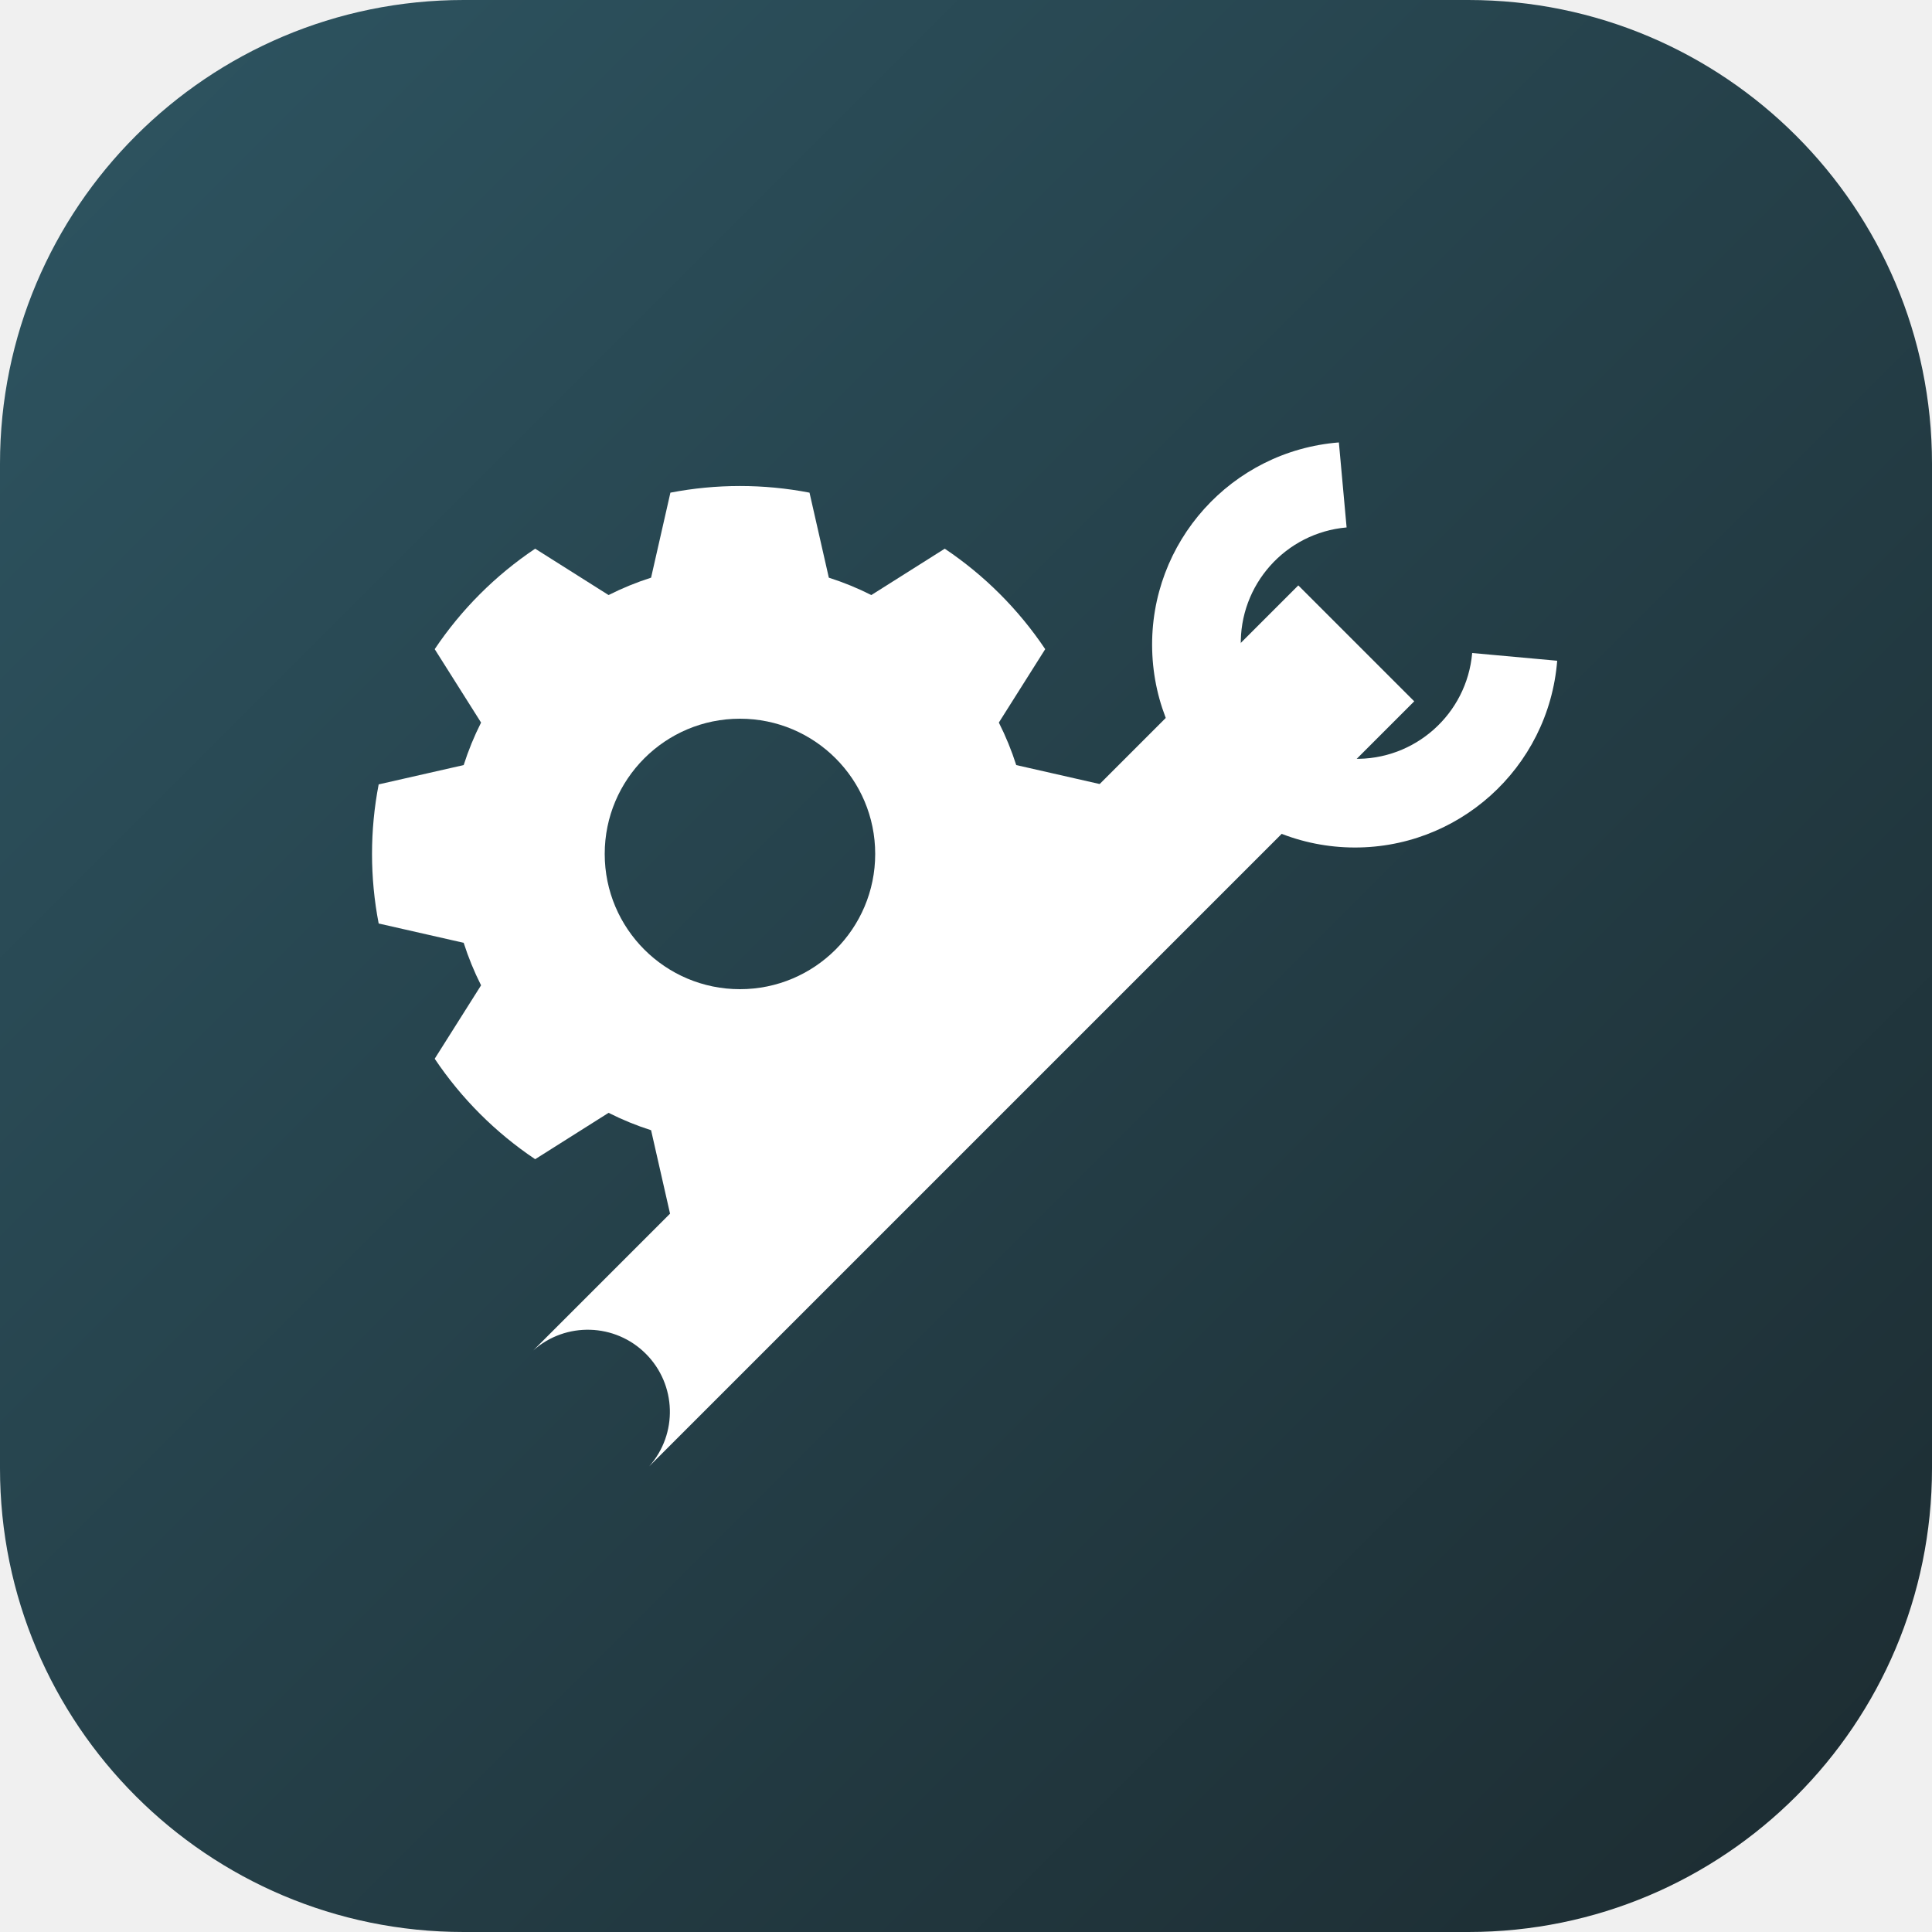
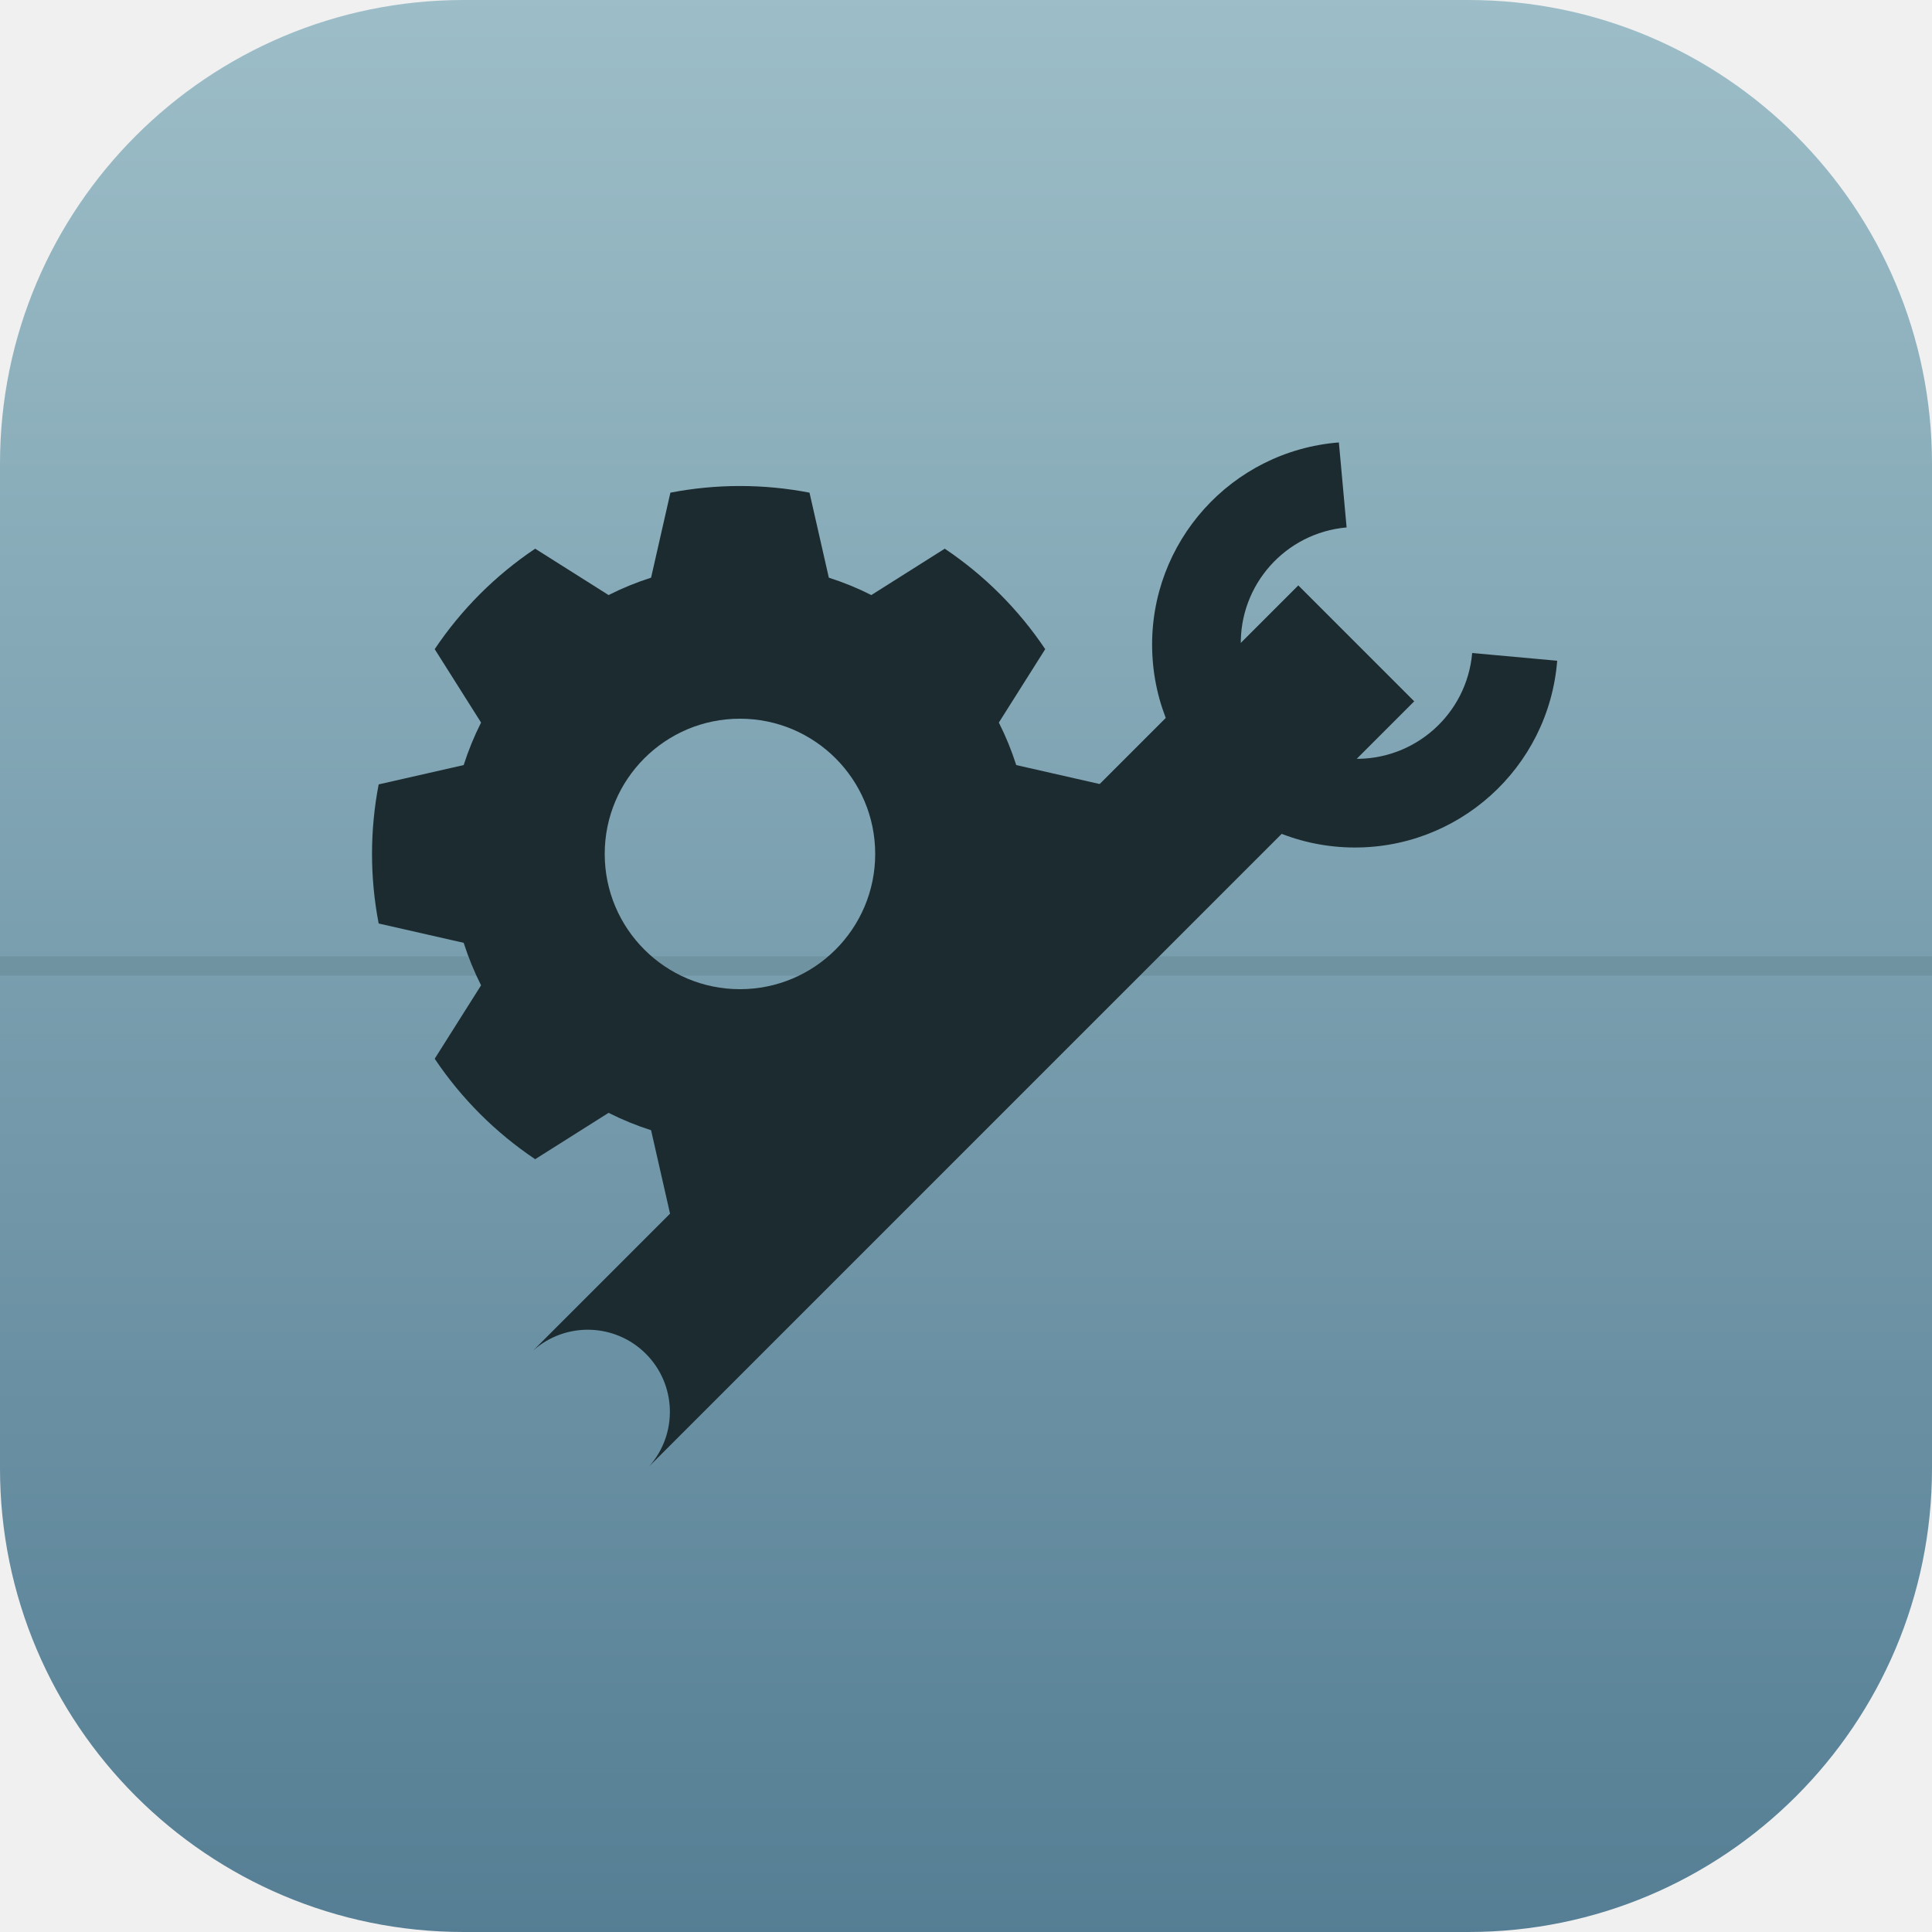
- <svg xmlns="http://www.w3.org/2000/svg" viewBox="0 0 100 100">
+ <svg xmlns="http://www.w3.org/2000/svg" viewBox="0 0 100 100" width="100" height="100">
  <defs>
-     <linearGradient id="g" x1="0" y1="0" x2="1" y2="1">
-       <stop offset="0" stop-color="#2E5562" />
-       <stop offset="1" stop-color="#1C2B30" />
+     <linearGradient id="bg-C" x1="0%" y1="0%" x2="0%" y2="100%">
+       <stop offset="0%" stop-color="#9DBEC8" />
+       <stop offset="100%" stop-color="#557E94" />
    </linearGradient>
  </defs>
-   <rect x="0" y="0" width="100" height="100" rx="24" fill="url(#g)" />
-   <g fill="#ffffff">
+   <rect x="0" y="0" width="100" height="100" rx="24" fill="url(#bg-C)" />
+   <line x1="0" y1="50" x2="100" y2="50" stroke="#1C2B30" stroke-width="1" opacity="0.1" />
+   <g fill="#1C2B30">
    <path d="M57.0 40.6A19 19 0 0 1 57.0 47.8L52.6 48.8A15 15 0 0 1 51.7 51.0L54.1 54.8A19 19 0 0 1 48.9 60.0L45.1 57.6A15 15 0 0 1 42.9 58.5L41.9 62.9A19 19 0 0 1 34.7 62.9L33.7 58.5A15 15 0 0 1 31.5 57.6L27.7 60.0A19 19 0 0 1 22.5 54.8L24.9 51.0A15 15 0 0 1 24.0 48.8L19.6 47.8A19 19 0 0 1 19.6 40.6L24.0 39.6A15 15 0 0 1 24.9 37.4L22.5 33.6A19 19 0 0 1 27.7 28.4L31.5 30.8A15 15 0 0 1 33.7 29.9L34.7 25.5A19 19 0 0 1 41.9 25.5L42.9 29.9A15 15 0 0 1 45.1 30.8L48.9 28.4A19 19 0 0 1 54.1 33.6L51.7 37.4A15 15 0 0 1 52.6 39.6L57.0 40.6ZM45.3 44.2A7 7 0 1 0 31.3 44.2A7 7 0 1 0 45.3 44.2Z" />
    <path d="M80.6 34.2A10.5 10.5 0 1 1 69.3 22.9L69.7 27.3A6 6 0 1 0 76.2 33.8Z" />
    <path d="M67.2 30.3L27.6 69.9A4.25 4.25 0 0 1 33.6 75.9L73.2 36.3Z" />
  </g>
</svg>
